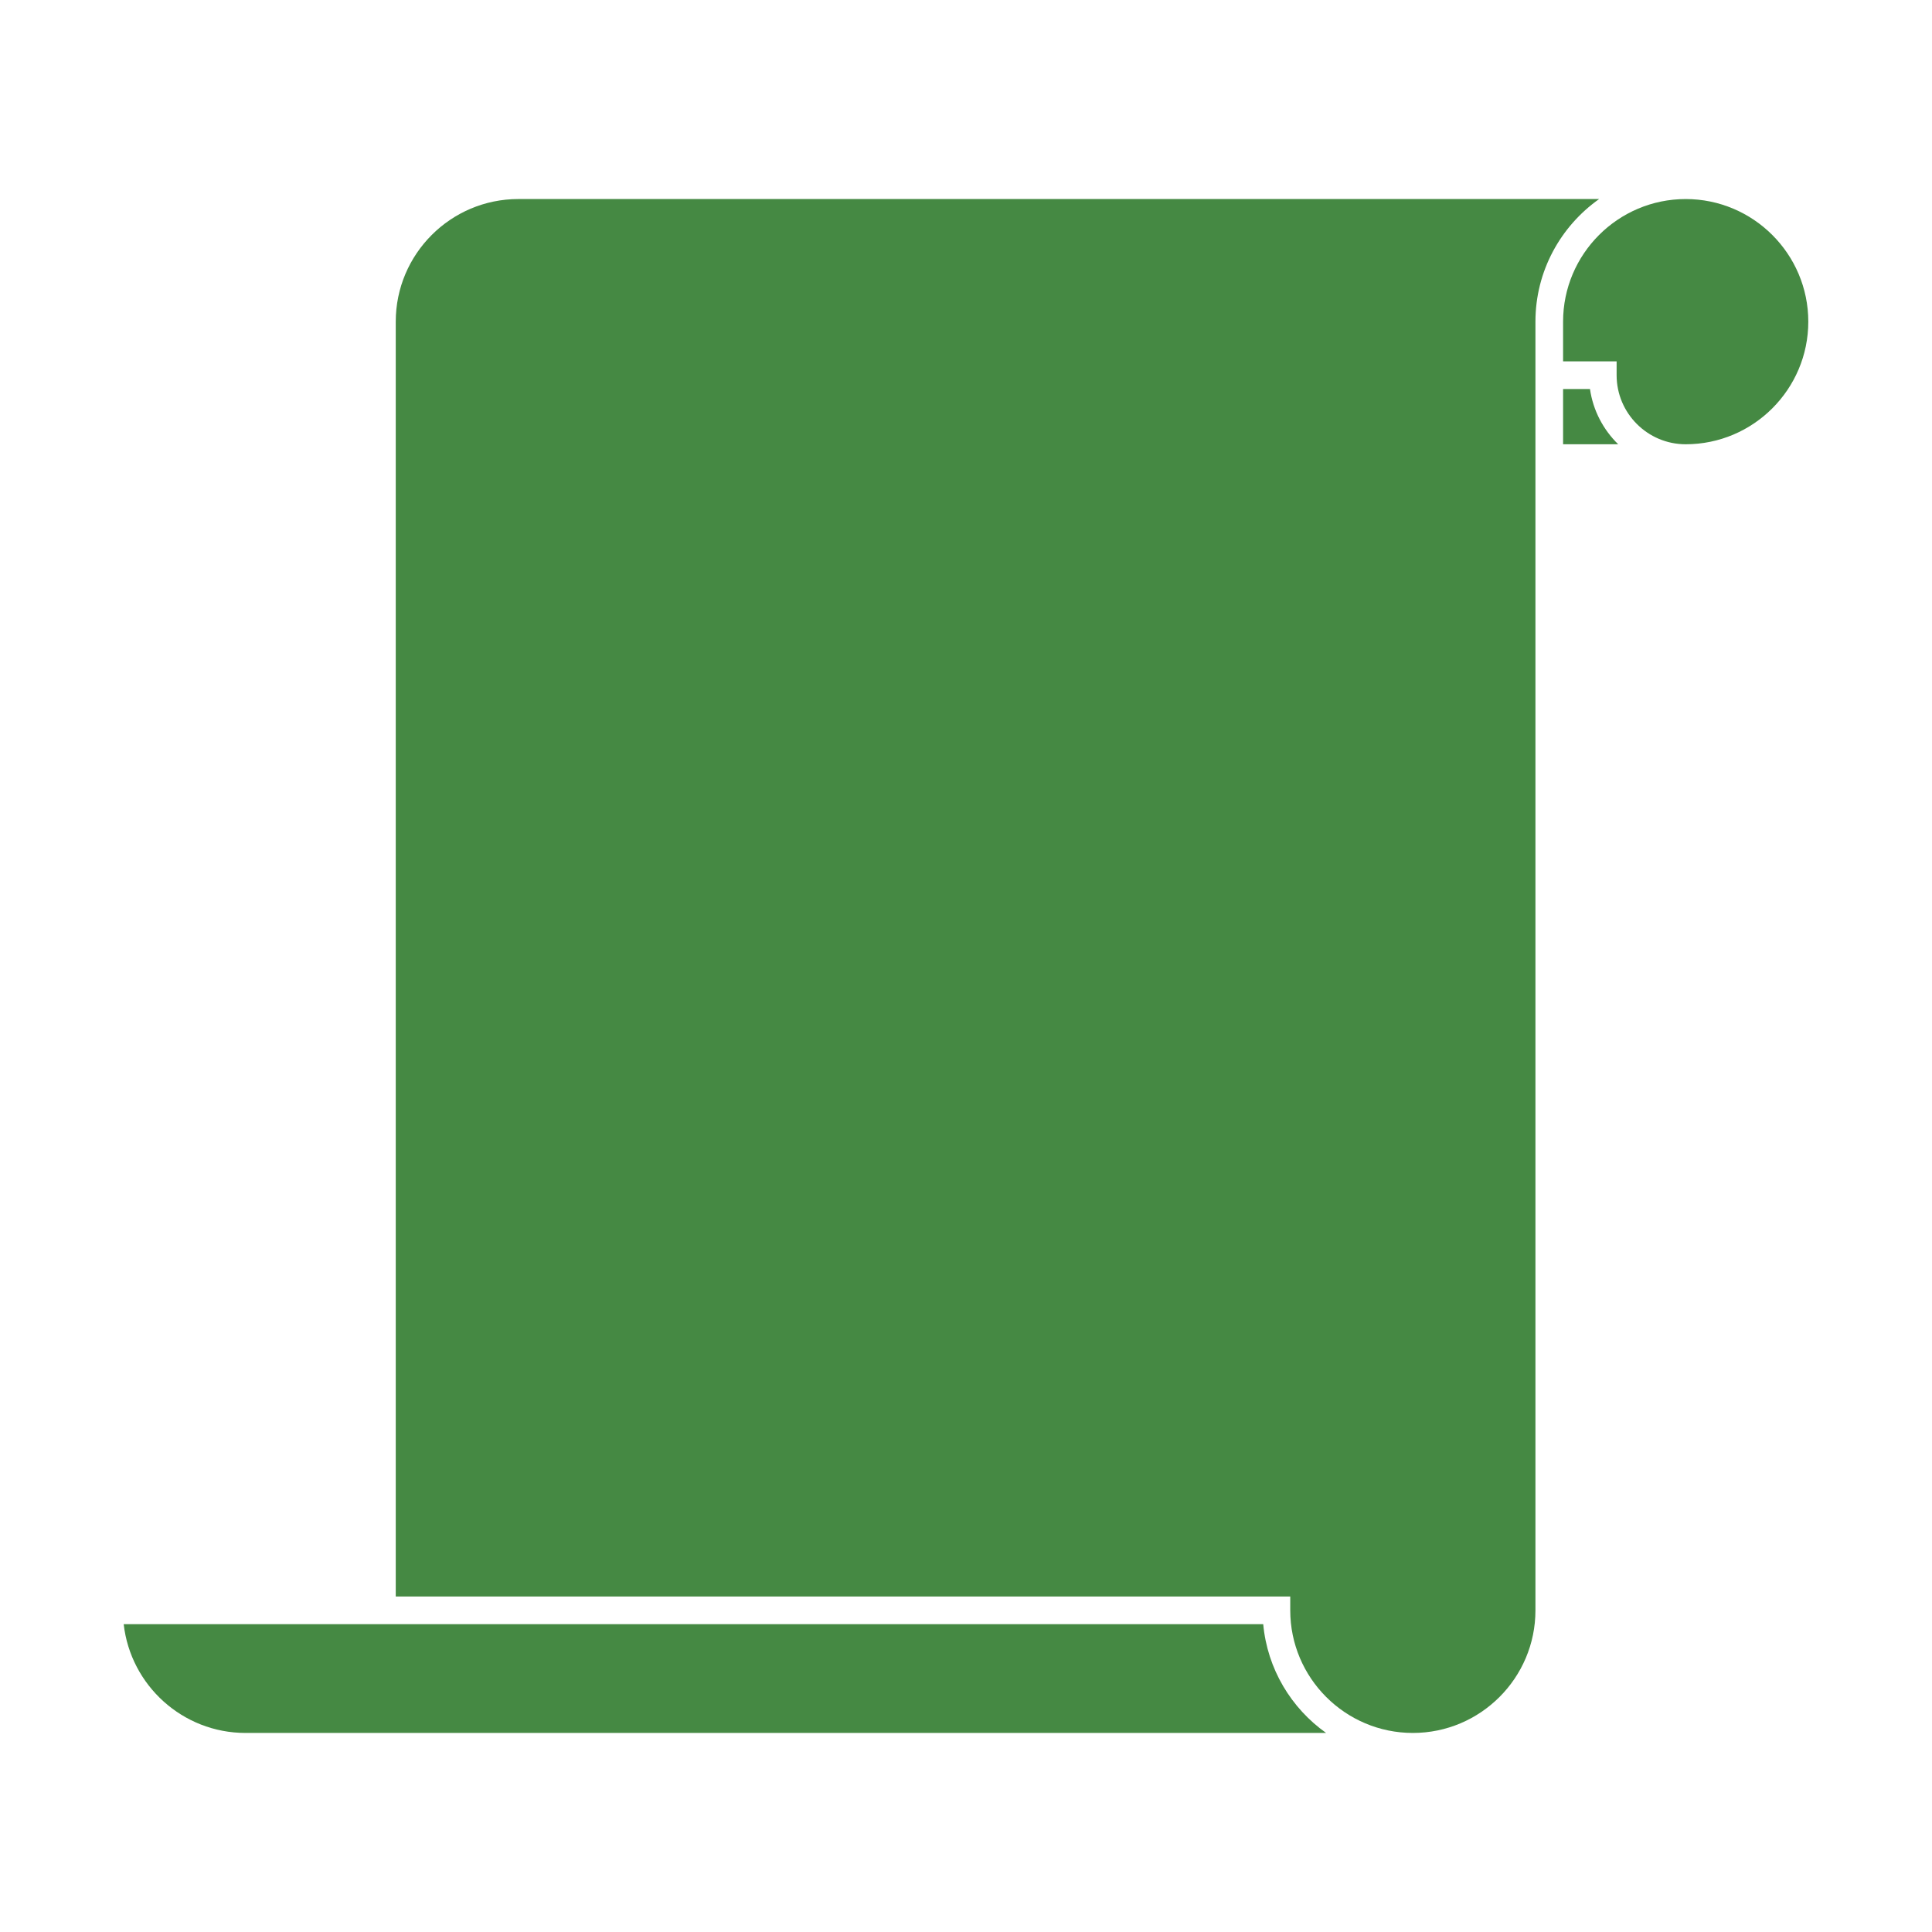
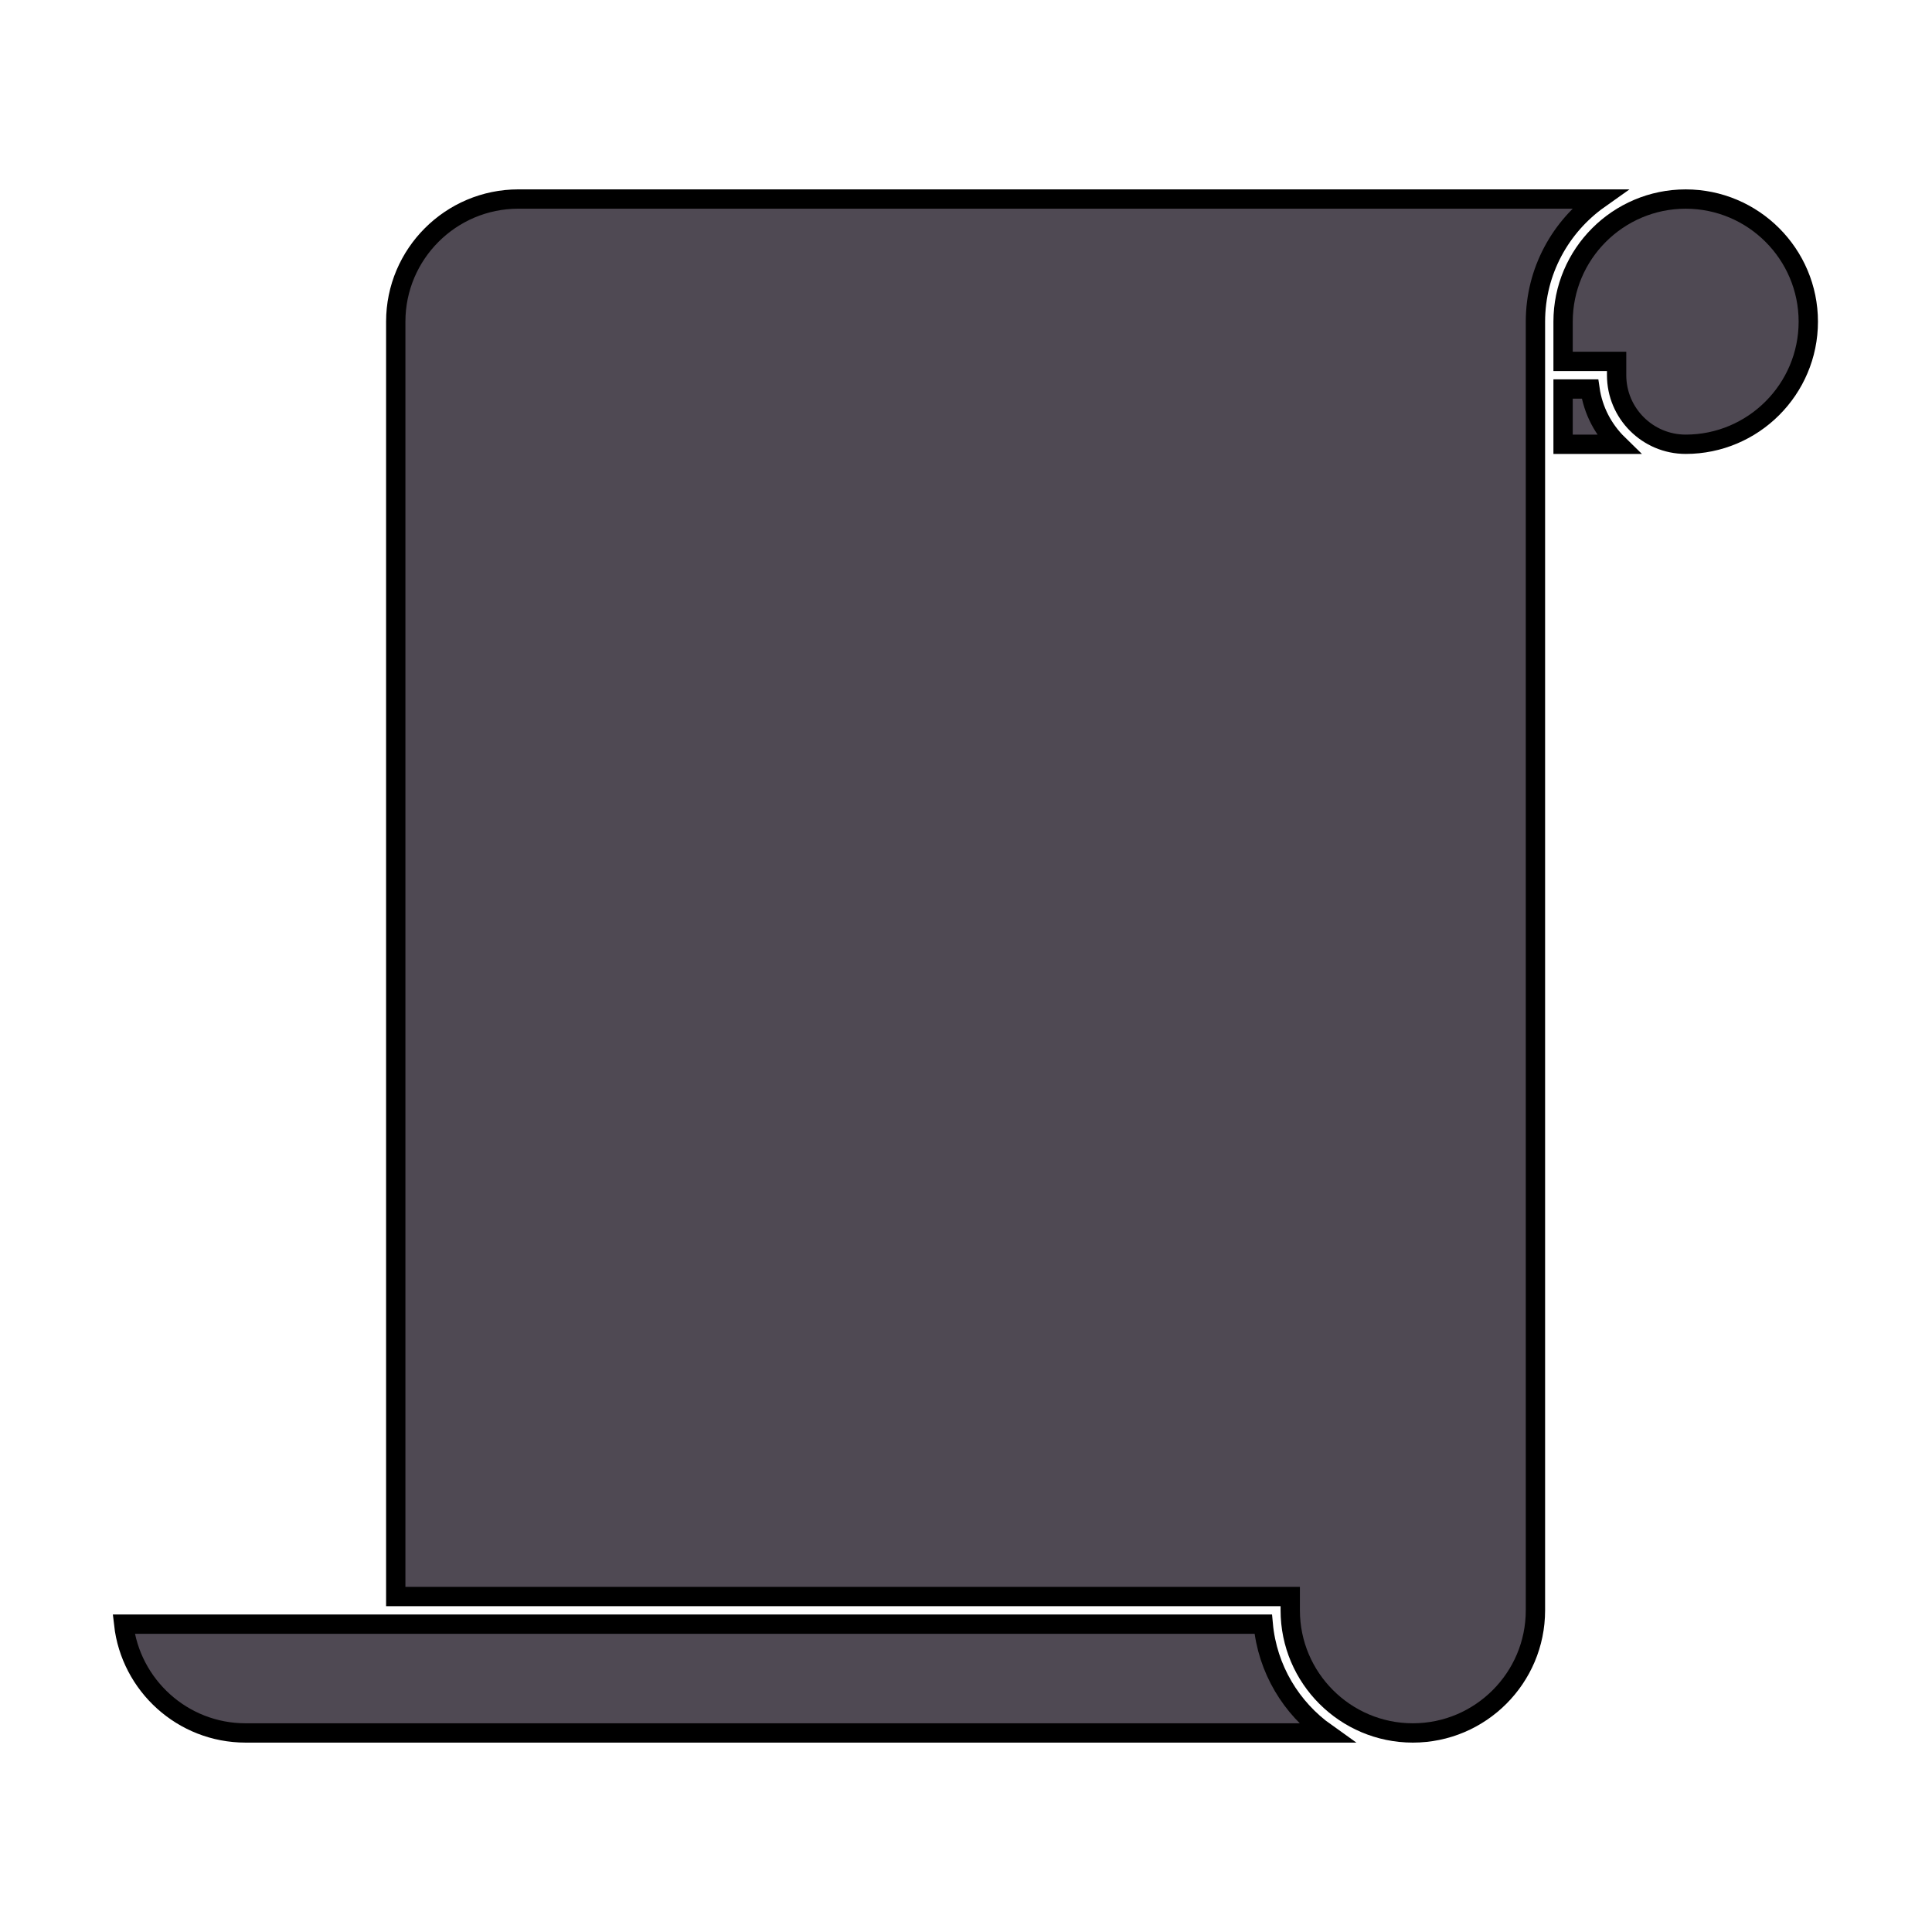
- <svg xmlns="http://www.w3.org/2000/svg" fill="#458943" version="1.1" x="0px" y="0px" viewBox="0 0 100 100" enable-background="new 0 0 100 100" xml:space="preserve">
-   <path d="M12.709,89.697c-3.258,0-5.949-2.468-6.307-5.631h58.982c0.213,2.32,1.45,4.35,3.255,5.631H12.709z" />
-   <path d="M73.129,89.697c-3.499,0-6.346-2.848-6.346-6.346v-0.716H20.484V16.648c0-3.499,2.848-6.346,6.346-6.346h55.941  c-1.99,1.409-3.297,3.726-3.297,6.346v66.703C79.475,86.85,76.628,89.697,73.129,89.697z" />
-   <path d="M80.905,22.995v-2.86h1.392c0.16,1.115,0.69,2.108,1.46,2.86H80.905z" />
-   <path d="M87.251,22.995c-1.972,0-3.575-1.604-3.575-3.575v-0.715h-2.771v-2.056c0-3.499,2.847-6.346,6.346-6.346  s6.346,2.847,6.346,6.346C93.597,20.147,90.75,22.995,87.251,22.995z" />
+ <svg xmlns="http://www.w3.org/2000/svg" fill="#4F4953" version="1.1" x="0px" y="0px" viewBox="0 0 100 100" enable-background="new 0 0 100 100" xml:space="preserve">
+   <path stroke="black" d="M12.709,89.697c-3.258,0-5.949-2.468-6.307-5.631h58.982c0.213,2.32,1.45,4.35,3.255,5.631H12.709z" />
+   <path stroke="black" d="M73.129,89.697c-3.499,0-6.346-2.848-6.346-6.346v-0.716H20.484V16.648c0-3.499,2.848-6.346,6.346-6.346h55.941  c-1.99,1.409-3.297,3.726-3.297,6.346v66.703C79.475,86.85,76.628,89.697,73.129,89.697z" />
+   <path stroke="black" d="M80.905,22.995v-2.86h1.392c0.16,1.115,0.69,2.108,1.46,2.86H80.905z" />
+   <path stroke="black" d="M87.251,22.995c-1.972,0-3.575-1.604-3.575-3.575v-0.715h-2.771v-2.056c0-3.499,2.847-6.346,6.346-6.346  s6.346,2.847,6.346,6.346C93.597,20.147,90.75,22.995,87.251,22.995z" />
</svg>
